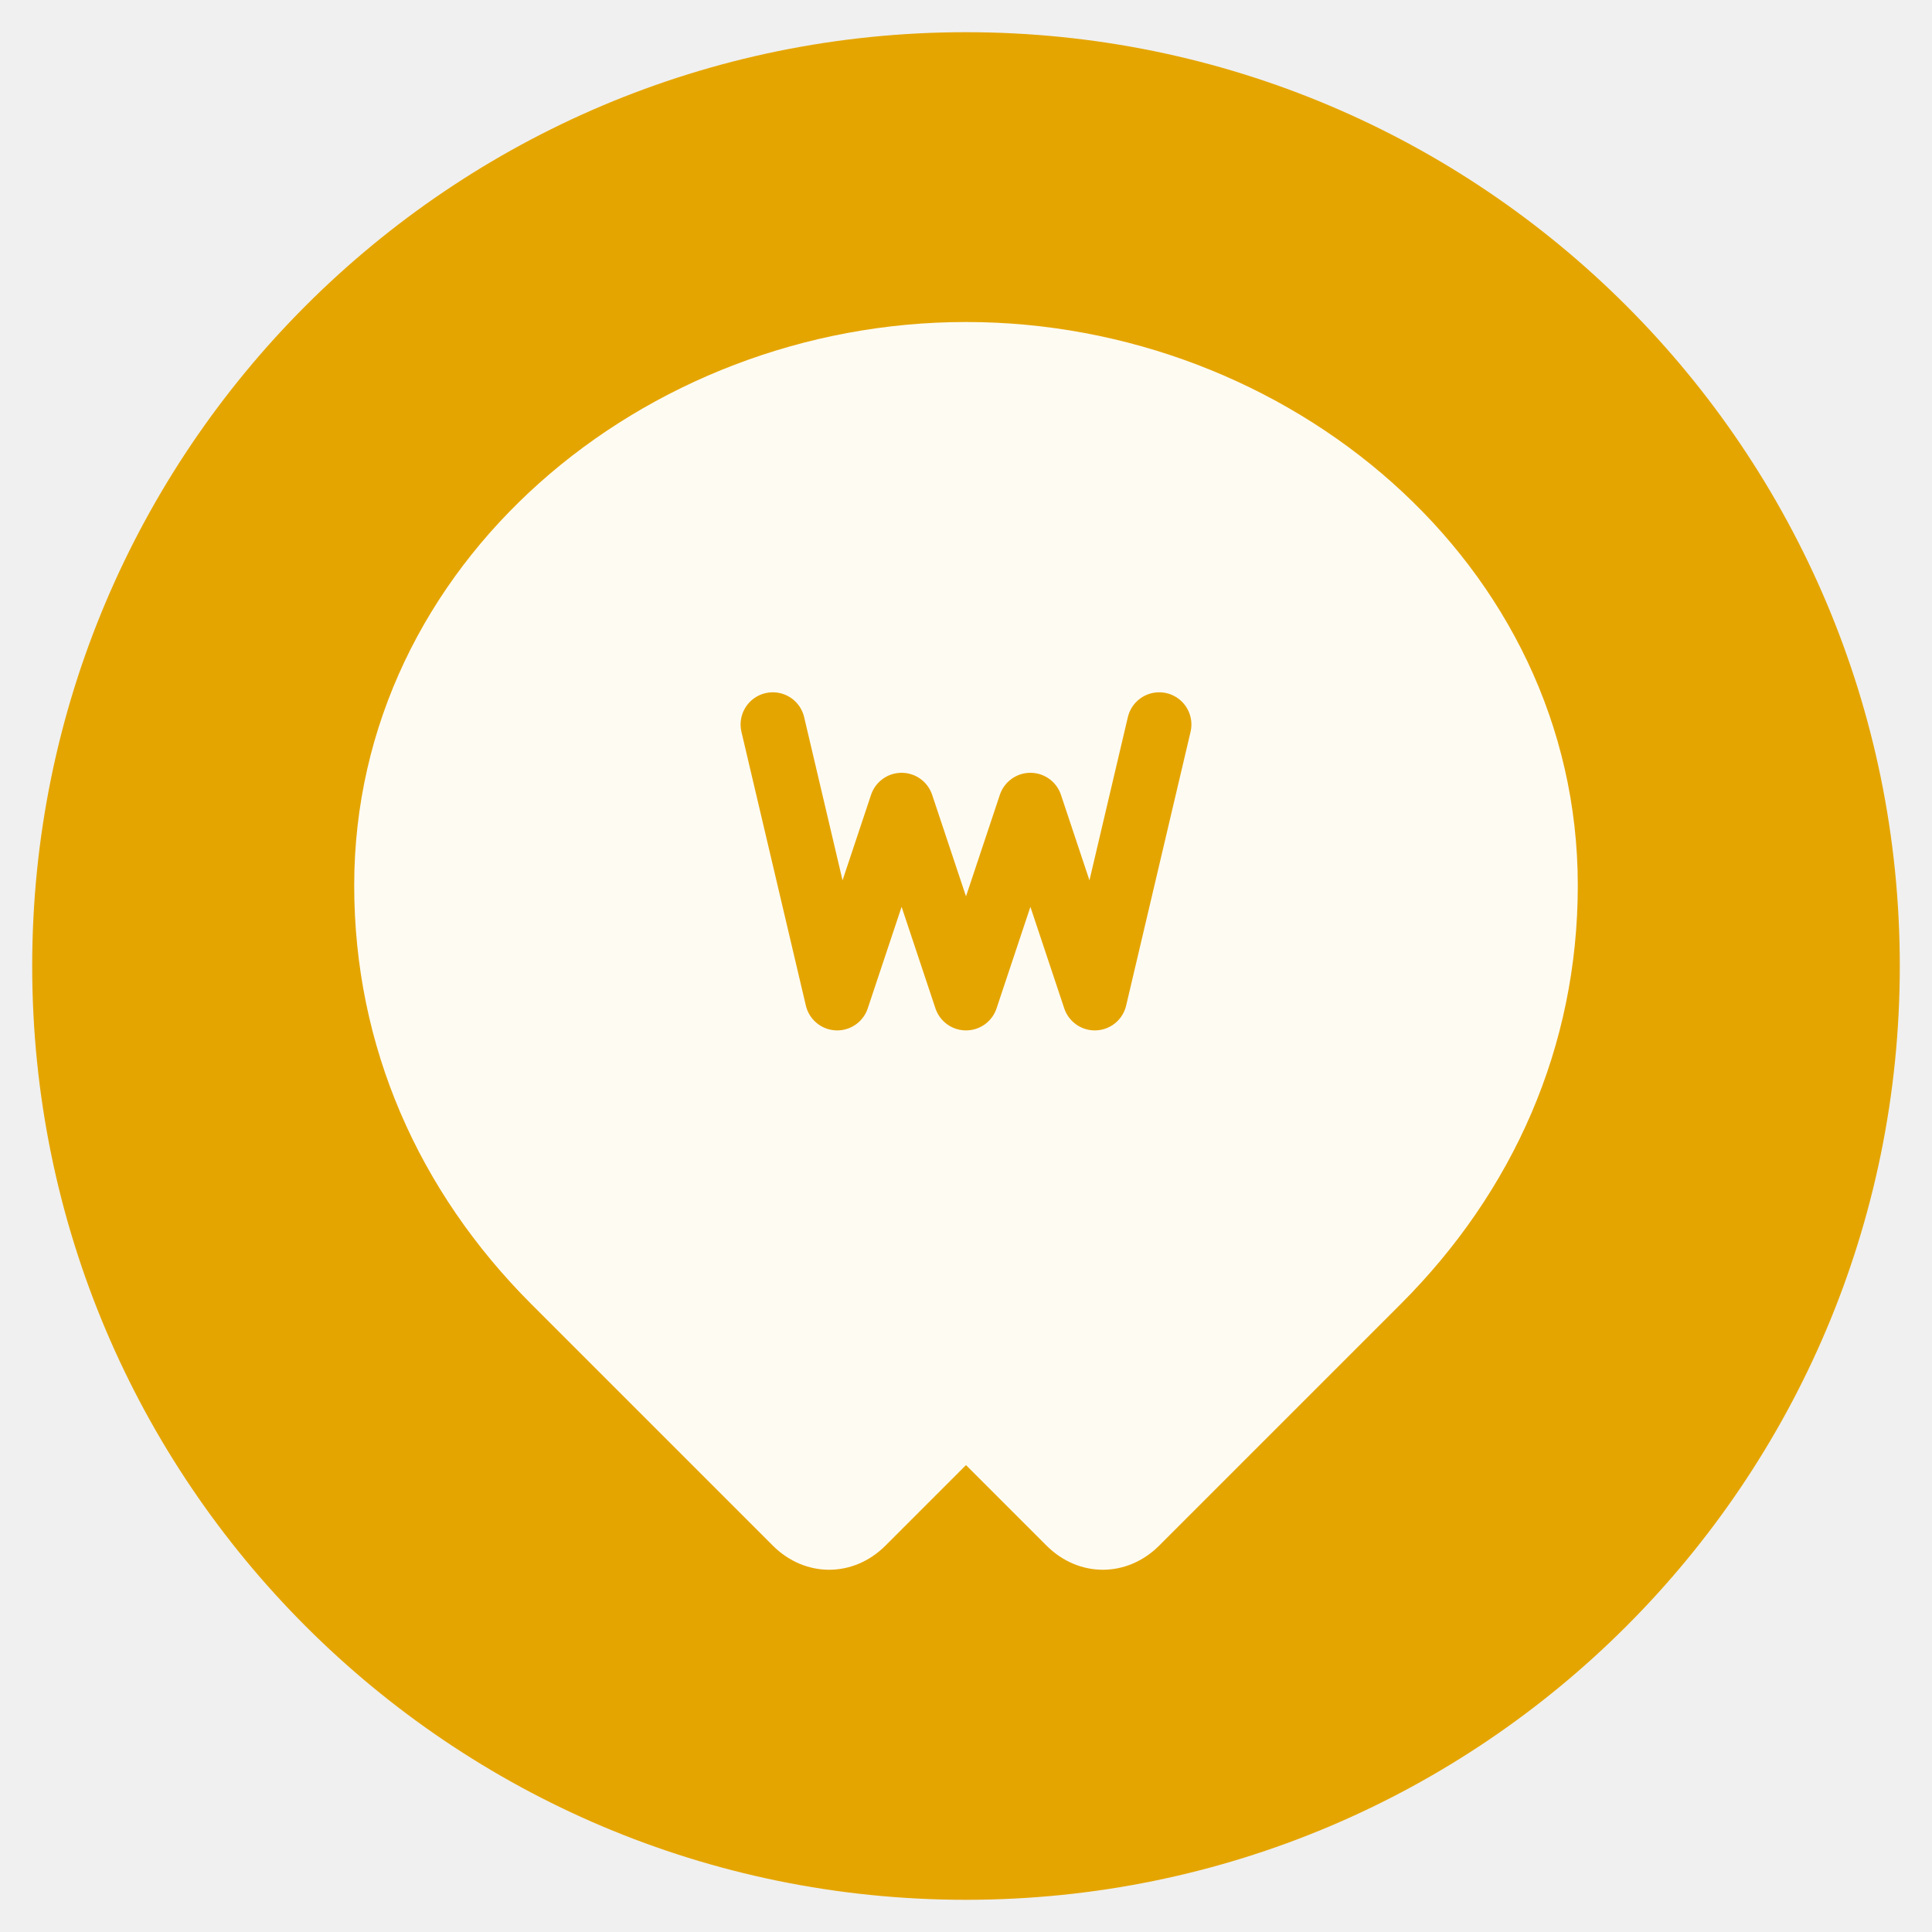
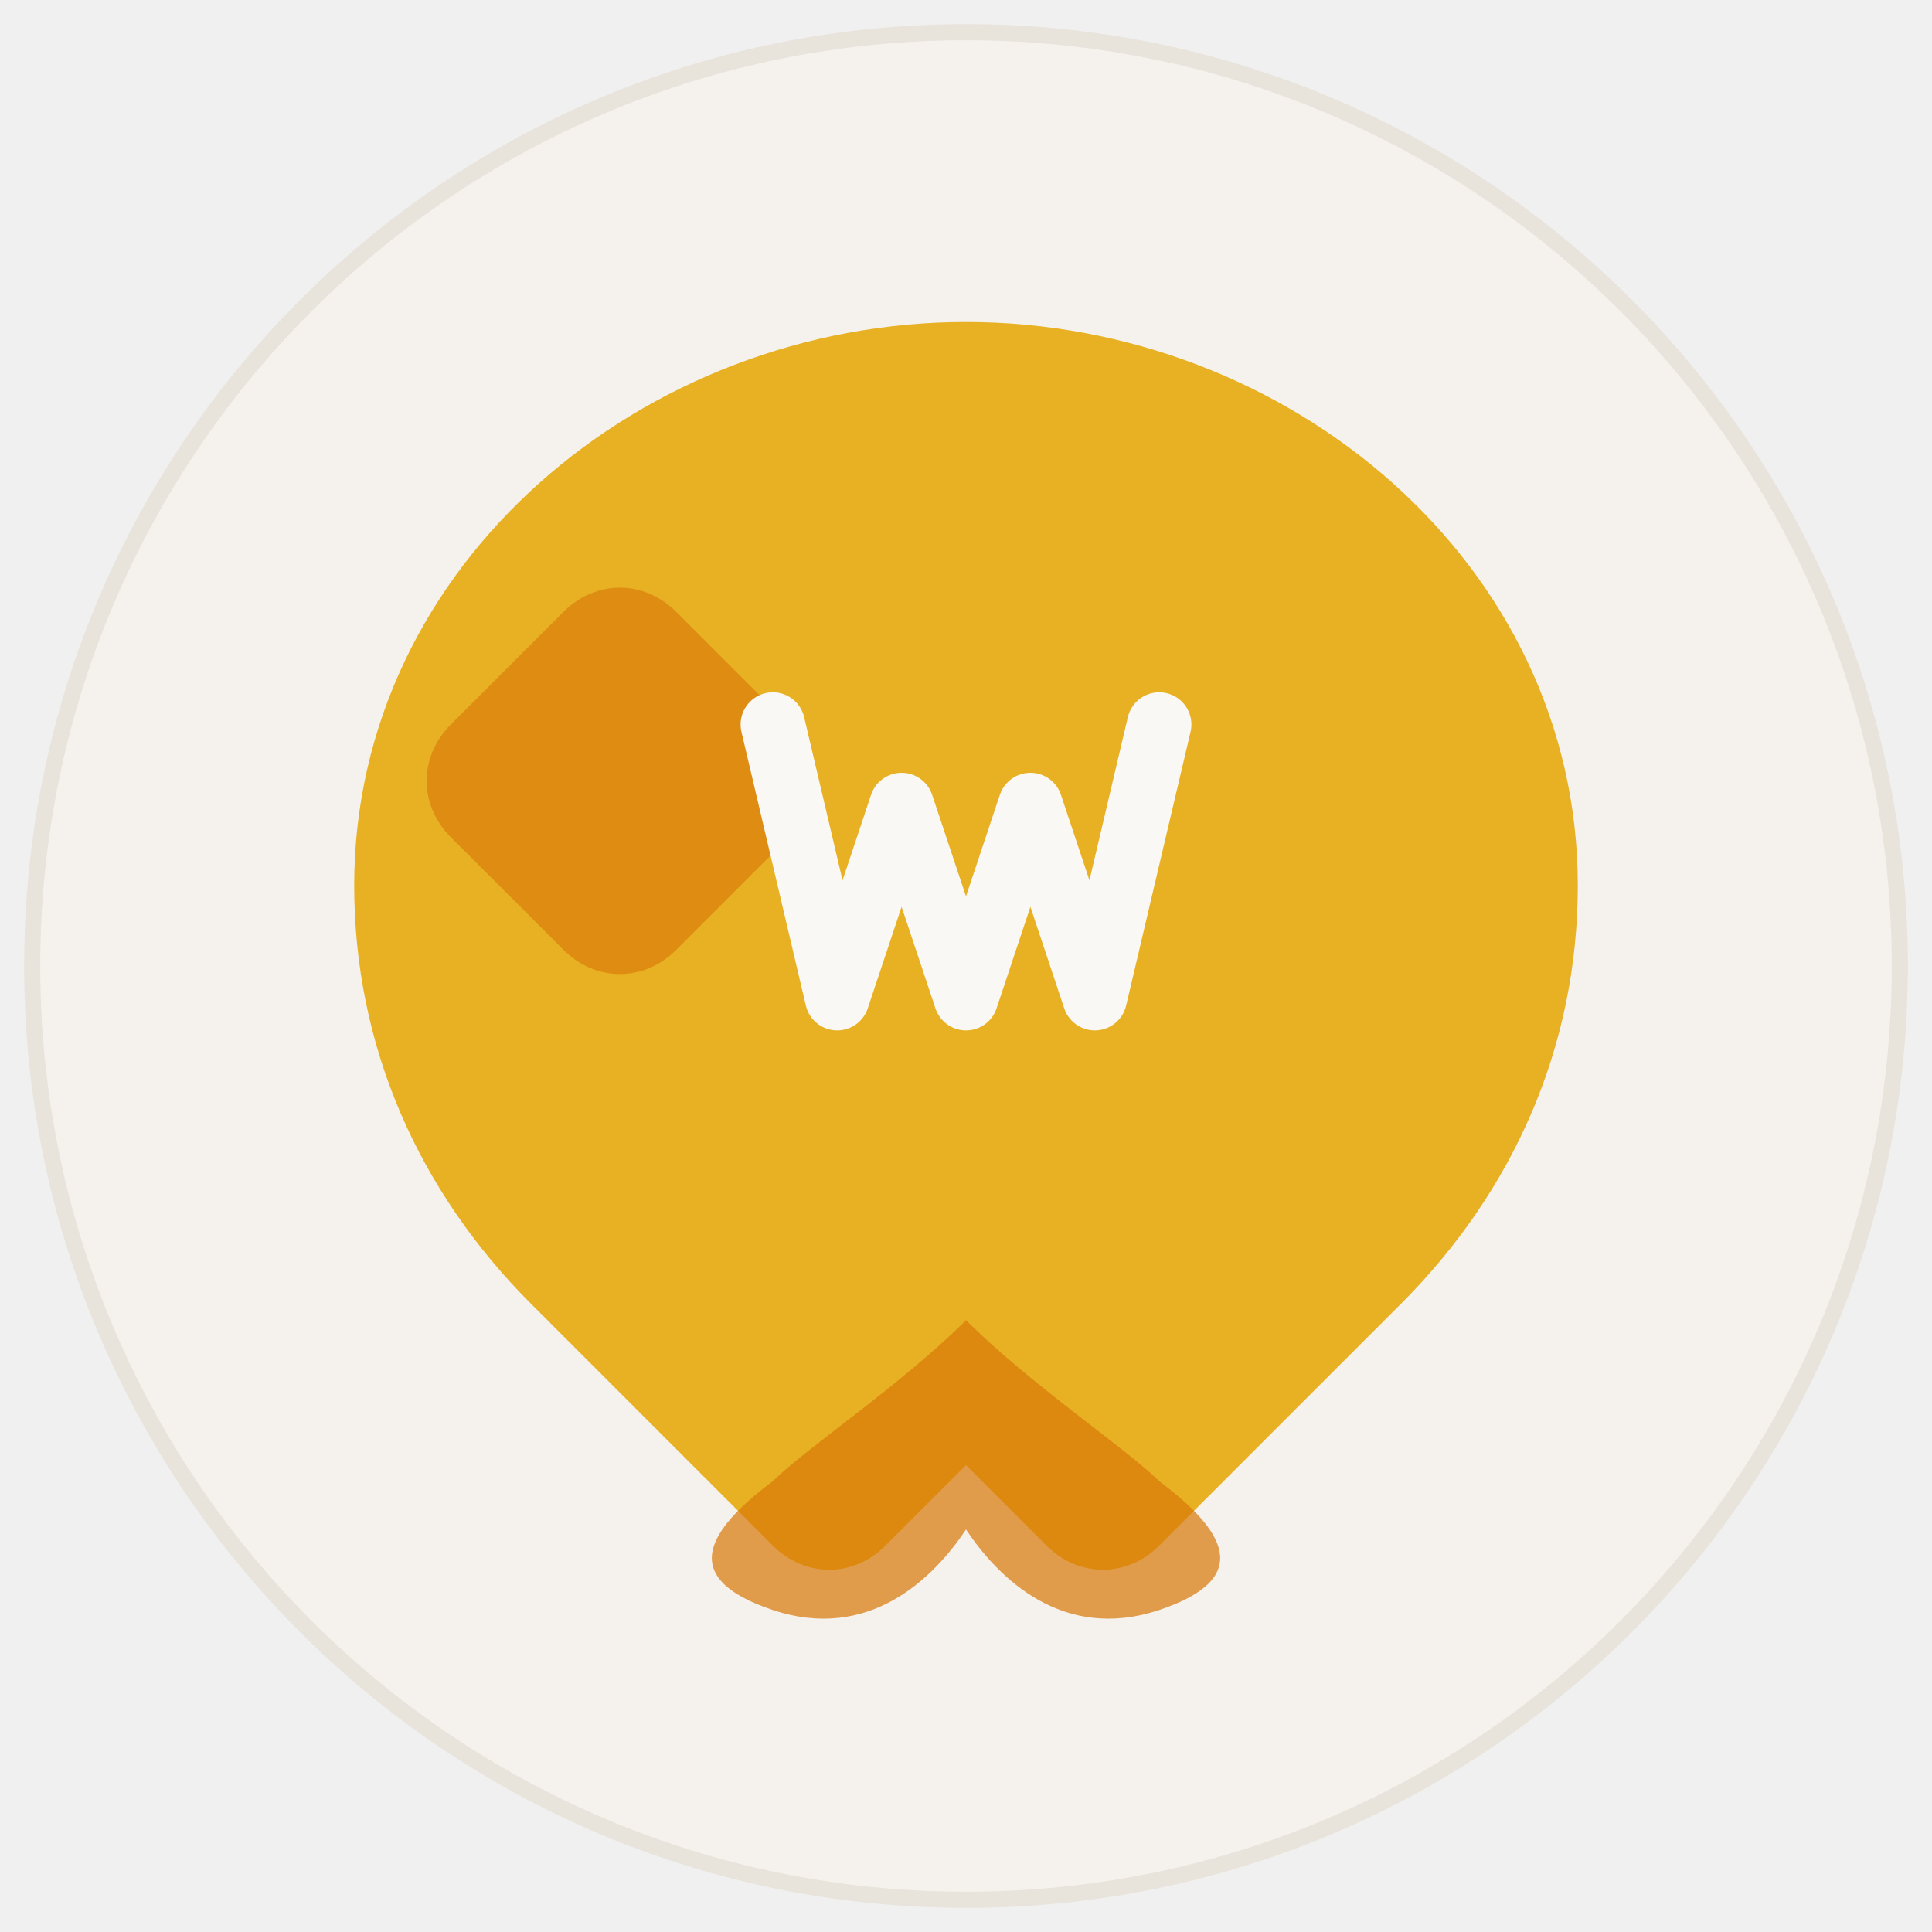
- <svg xmlns="http://www.w3.org/2000/svg" width="180" height="180" viewBox="0 0 120 120" fill="none">
-   <circle cx="60" cy="60" r="58" fill="#e5a500" />
-   <path d="M 60 20 C 40 20, 22 35, 22 55 C 22 65, 26 74, 33 81 L 48 96 C 50 98, 53 98, 55 96 L 60 91 L 65 96 C 67 98, 70 98, 72 96 L 87 81 C 94 74, 98 65, 98 55 C 98 35, 80 20, 60 20 Z" fill="white" opacity="0.95" />
-   <path d="M 48 45 L 52 62 L 56 50 L 60 62 L 64 50 L 68 62 L 72 45" stroke="#e5a500" stroke-width="4" stroke-linecap="round" stroke-linejoin="round" fill="none" />
+ <svg xmlns="http://www.w3.org/2000/svg" width="120" height="120" viewBox="0 0 120 120" fill="none">
+   <circle cx="60" cy="60" r="58" fill="#f5f2ed" stroke="#e8e3db" stroke-width="1" />
+   <path d="M 60 20 C 40 20, 22 35, 22 55 C 22 65, 26 74, 33 81 L 48 96 C 50 98, 53 98, 55 96 L 60 91 L 65 96 C 67 98, 70 98, 72 96 L 87 81 C 94 74, 98 65, 98 55 C 98 35, 80 20, 60 20 Z" fill="#e5a500" opacity="0.85" />
+   <path d="M 35 38 L 28 45 C 26 47, 26 50, 28 52 L 35 59 C 37 61, 40 61, 42 59 L 49 52 C 51 50, 51 47, 49 45 L 42 38 C 40 36, 37 36, 35 38 Z" fill="#d97706" opacity="0.6" />
+   <path d="M 48 45 L 52 62 L 56 50 L 60 62 L 64 50 L 68 62 L 72 45" stroke="#faf8f5" stroke-width="4" stroke-linecap="round" stroke-linejoin="round" fill="none" />
+   <path d="M 60 82 C 56 86, 50 90, 48 92 C 44 95, 42 98, 48 100 C 54 102, 58 98, 60 95 C 62 98, 66 102, 72 100 C 78 98, 76 95, 72 92 C 70 90, 64 86, 60 82 Z" fill="#d97706" opacity="0.7" />
</svg>
